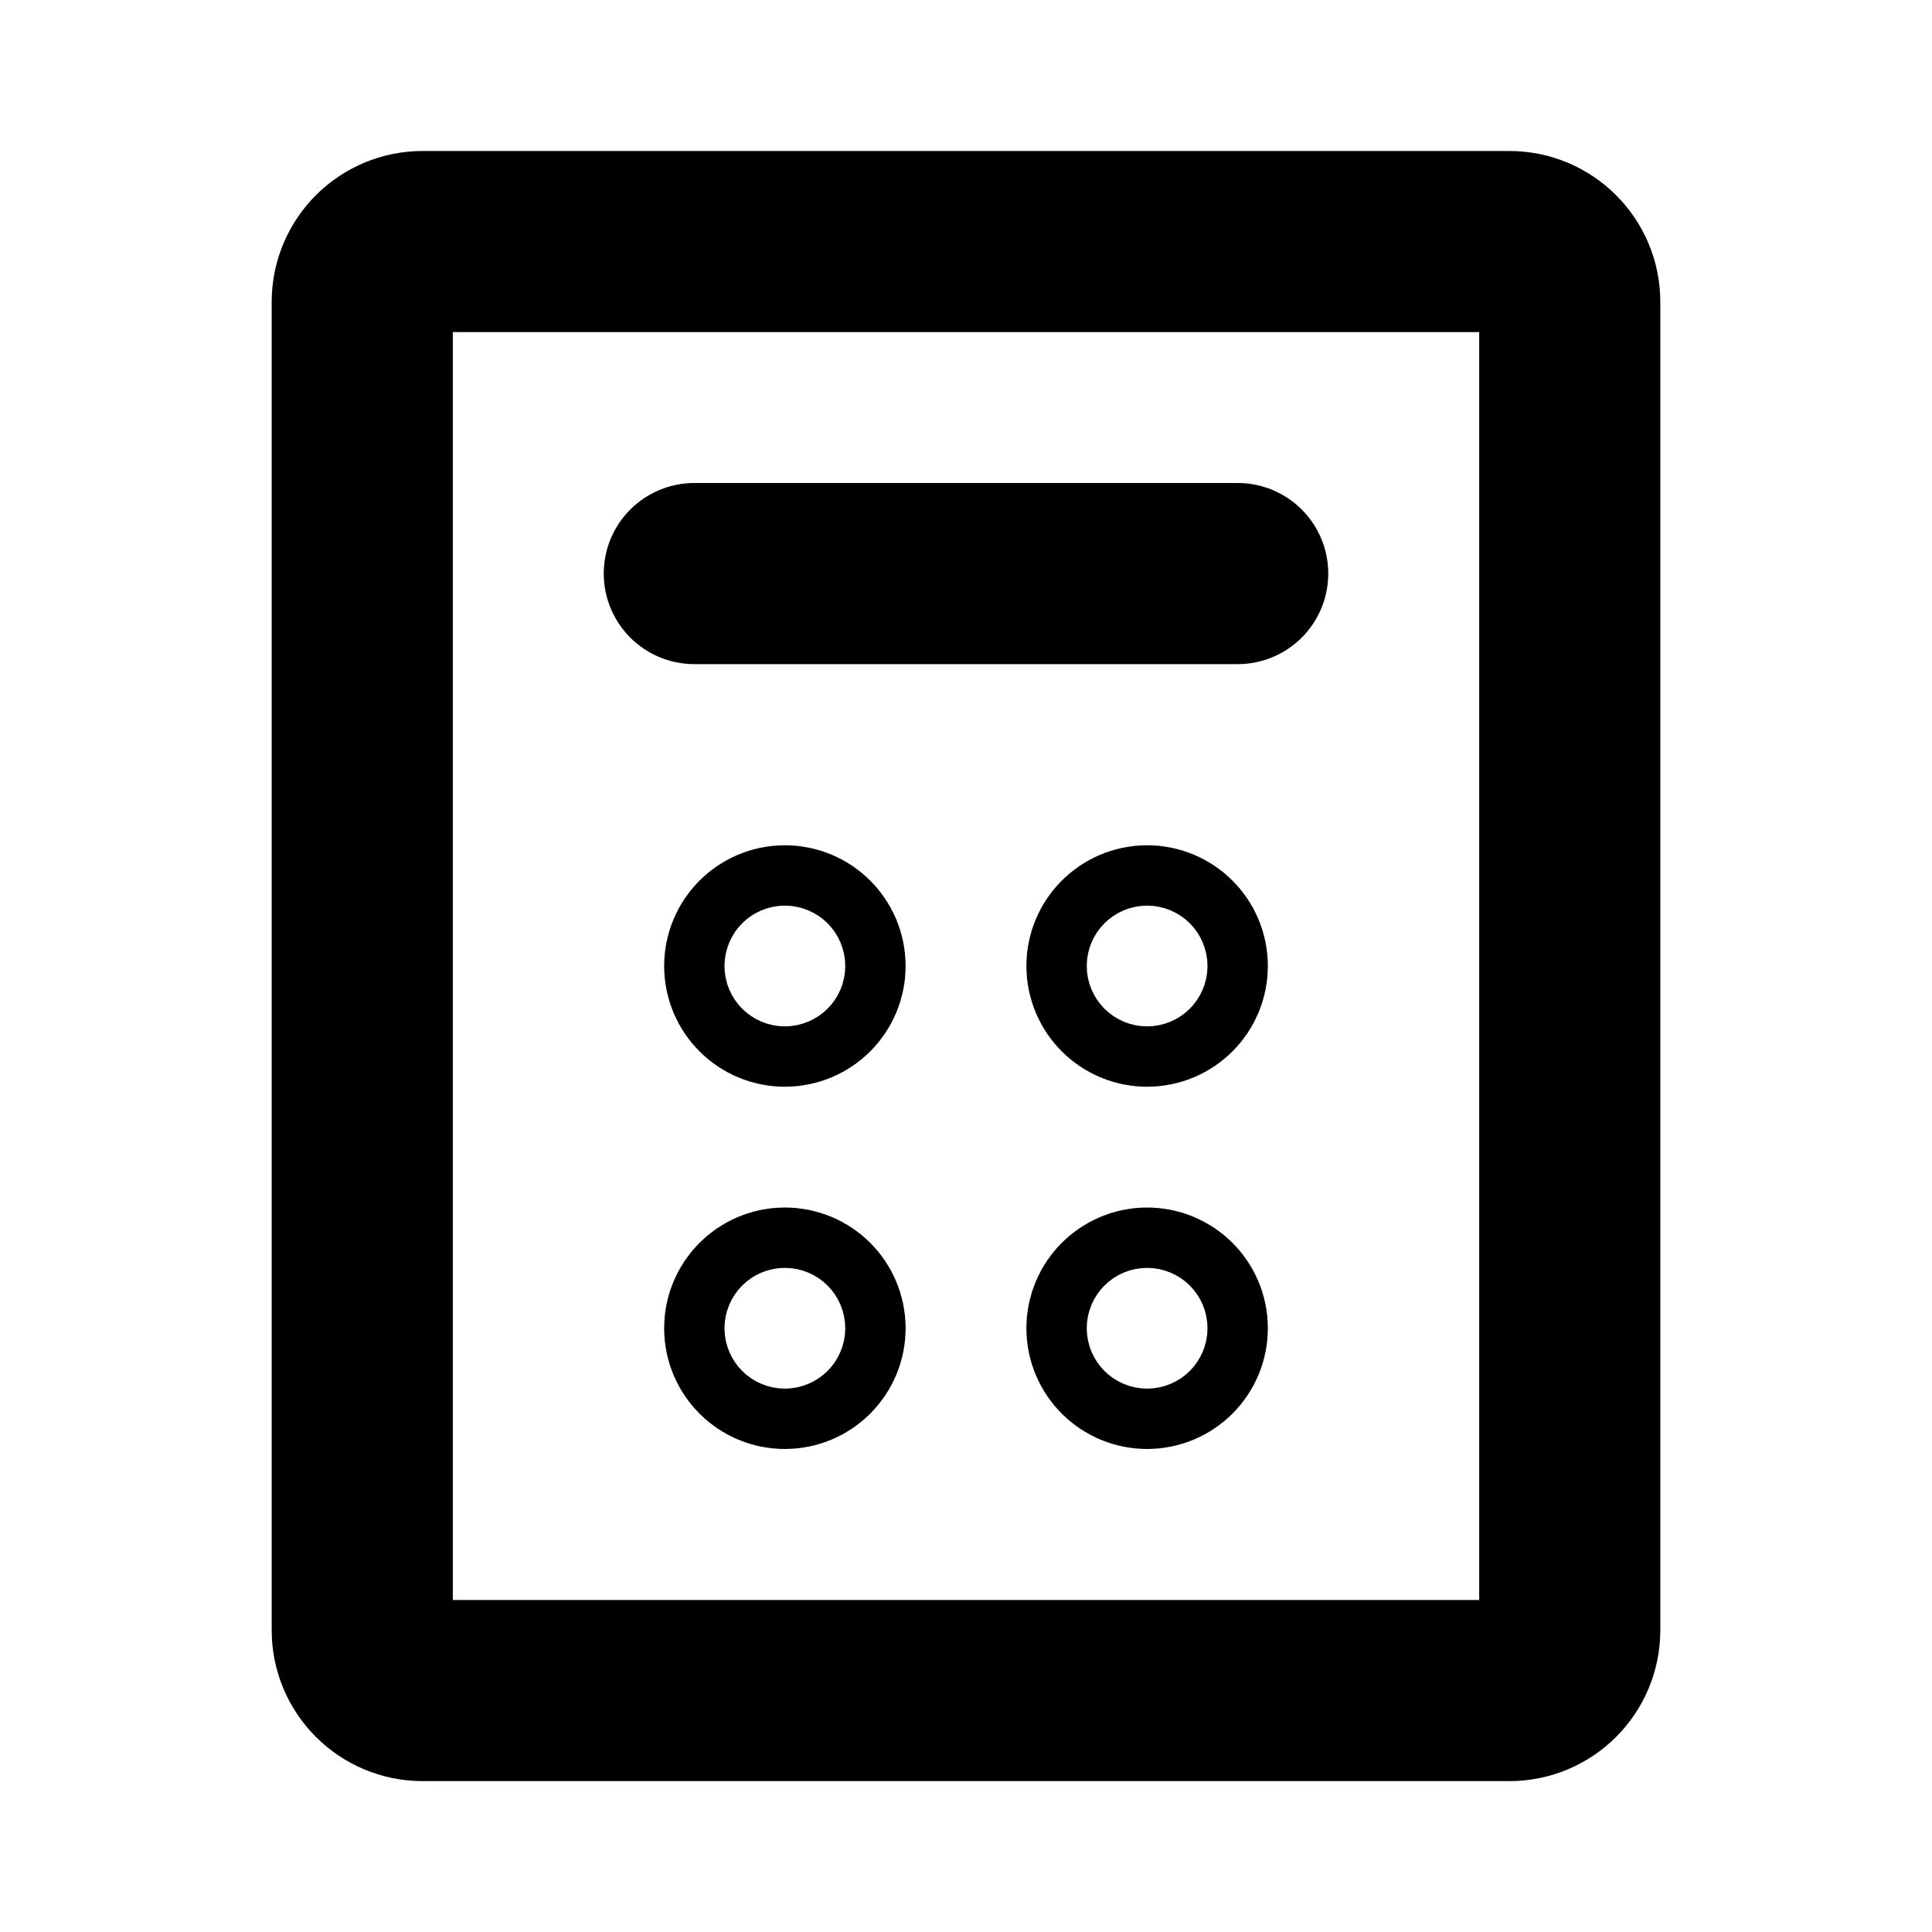
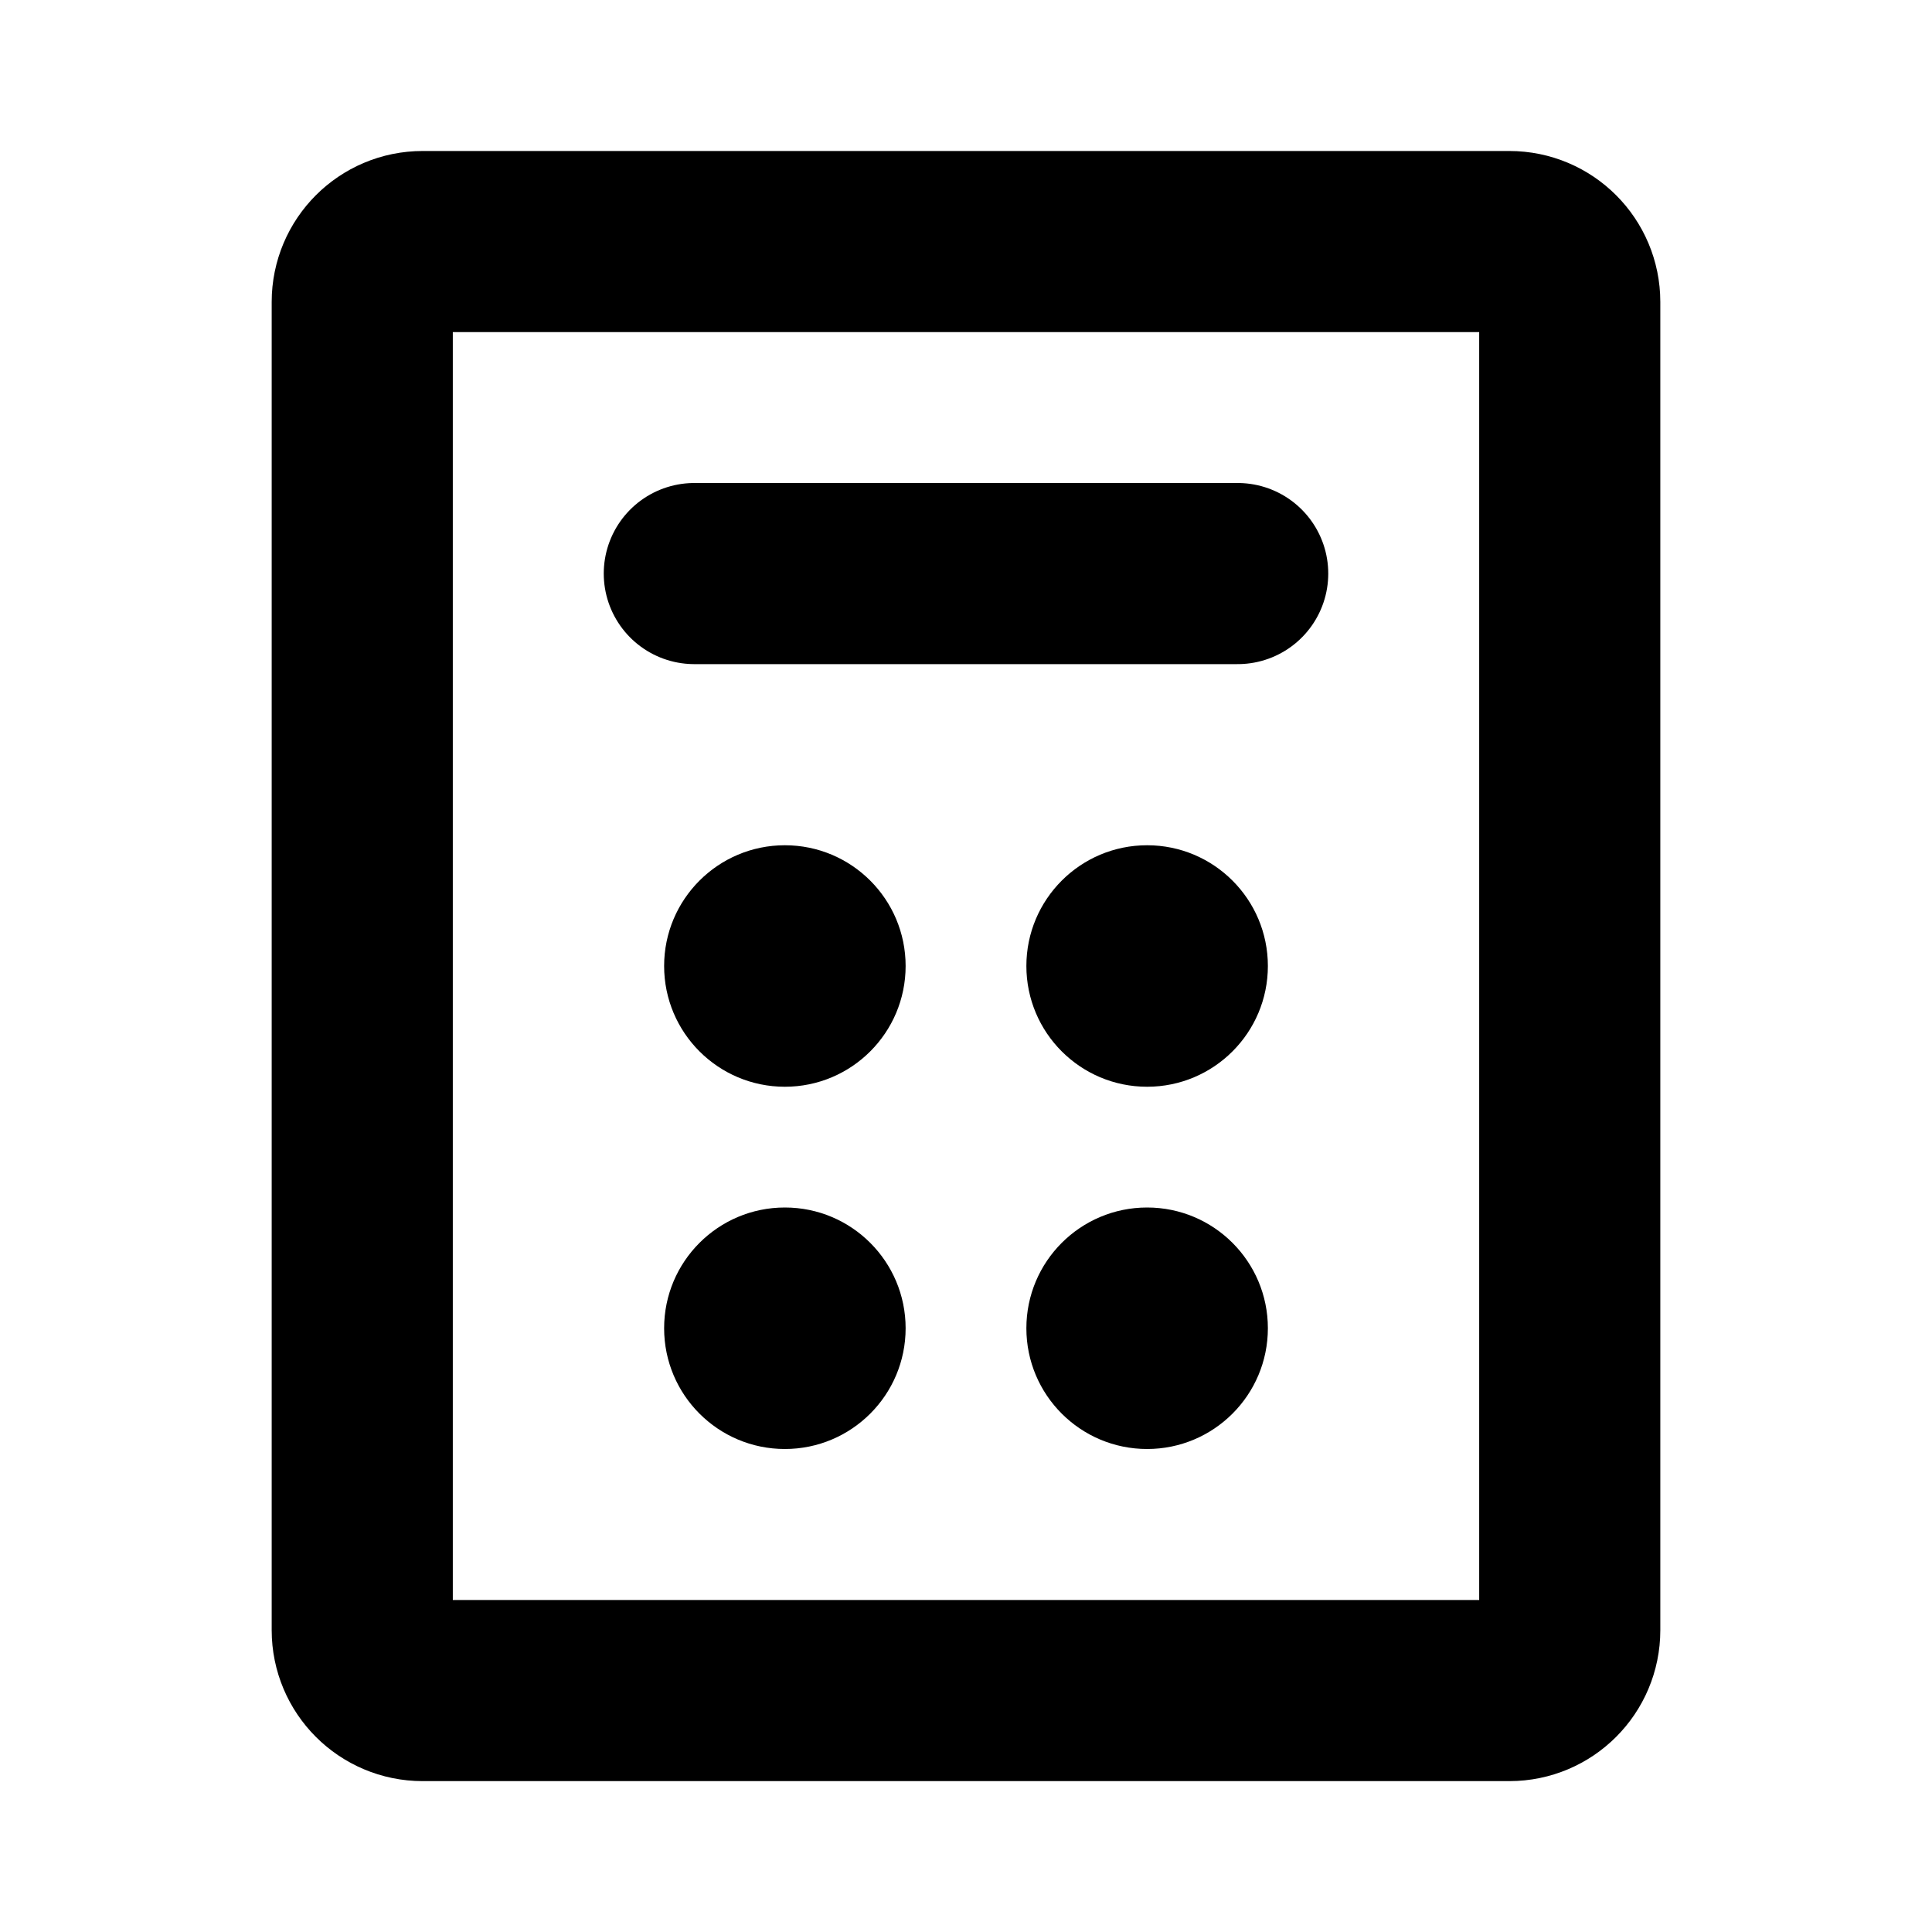
<svg xmlns="http://www.w3.org/2000/svg" id="Raw" viewBox="0 0 256 256">
  <rect width="256" height="256" fill="none" />
  <rect x="32" y="48.008" width="192" height="160" rx="8" transform="translate(256.0078 0.00786) rotate(90)" stroke-width="24" stroke="#000" stroke-linecap="round" stroke-linejoin="round" fill="none" />
  <line x1="92" y1="76" x2="164" y2="76" fill="none" stroke="#000" stroke-linecap="round" stroke-linejoin="round" stroke-width="24" />
-   <circle cx="152" cy="128" r="4" fill="none" stroke="#000" stroke-linecap="round" stroke-linejoin="round" stroke-width="24" />
-   <circle cx="152" cy="176" r="4" fill="none" stroke="#000" stroke-linecap="round" stroke-linejoin="round" stroke-width="24" />
-   <circle cx="104" cy="128" r="4" fill="none" stroke="#000" stroke-linecap="round" stroke-linejoin="round" stroke-width="24" />
-   <circle cx="104" cy="176" r="4" fill="none" stroke="#000" stroke-linecap="round" stroke-linejoin="round" stroke-width="24" />
+   <circle cx="104" cy="128" r="16" />
+   <circle cx="152" cy="128" r="16" />
+   <circle cx="104" cy="176" r="16" />
+   <circle cx="152" cy="176" r="16" />
</svg>
